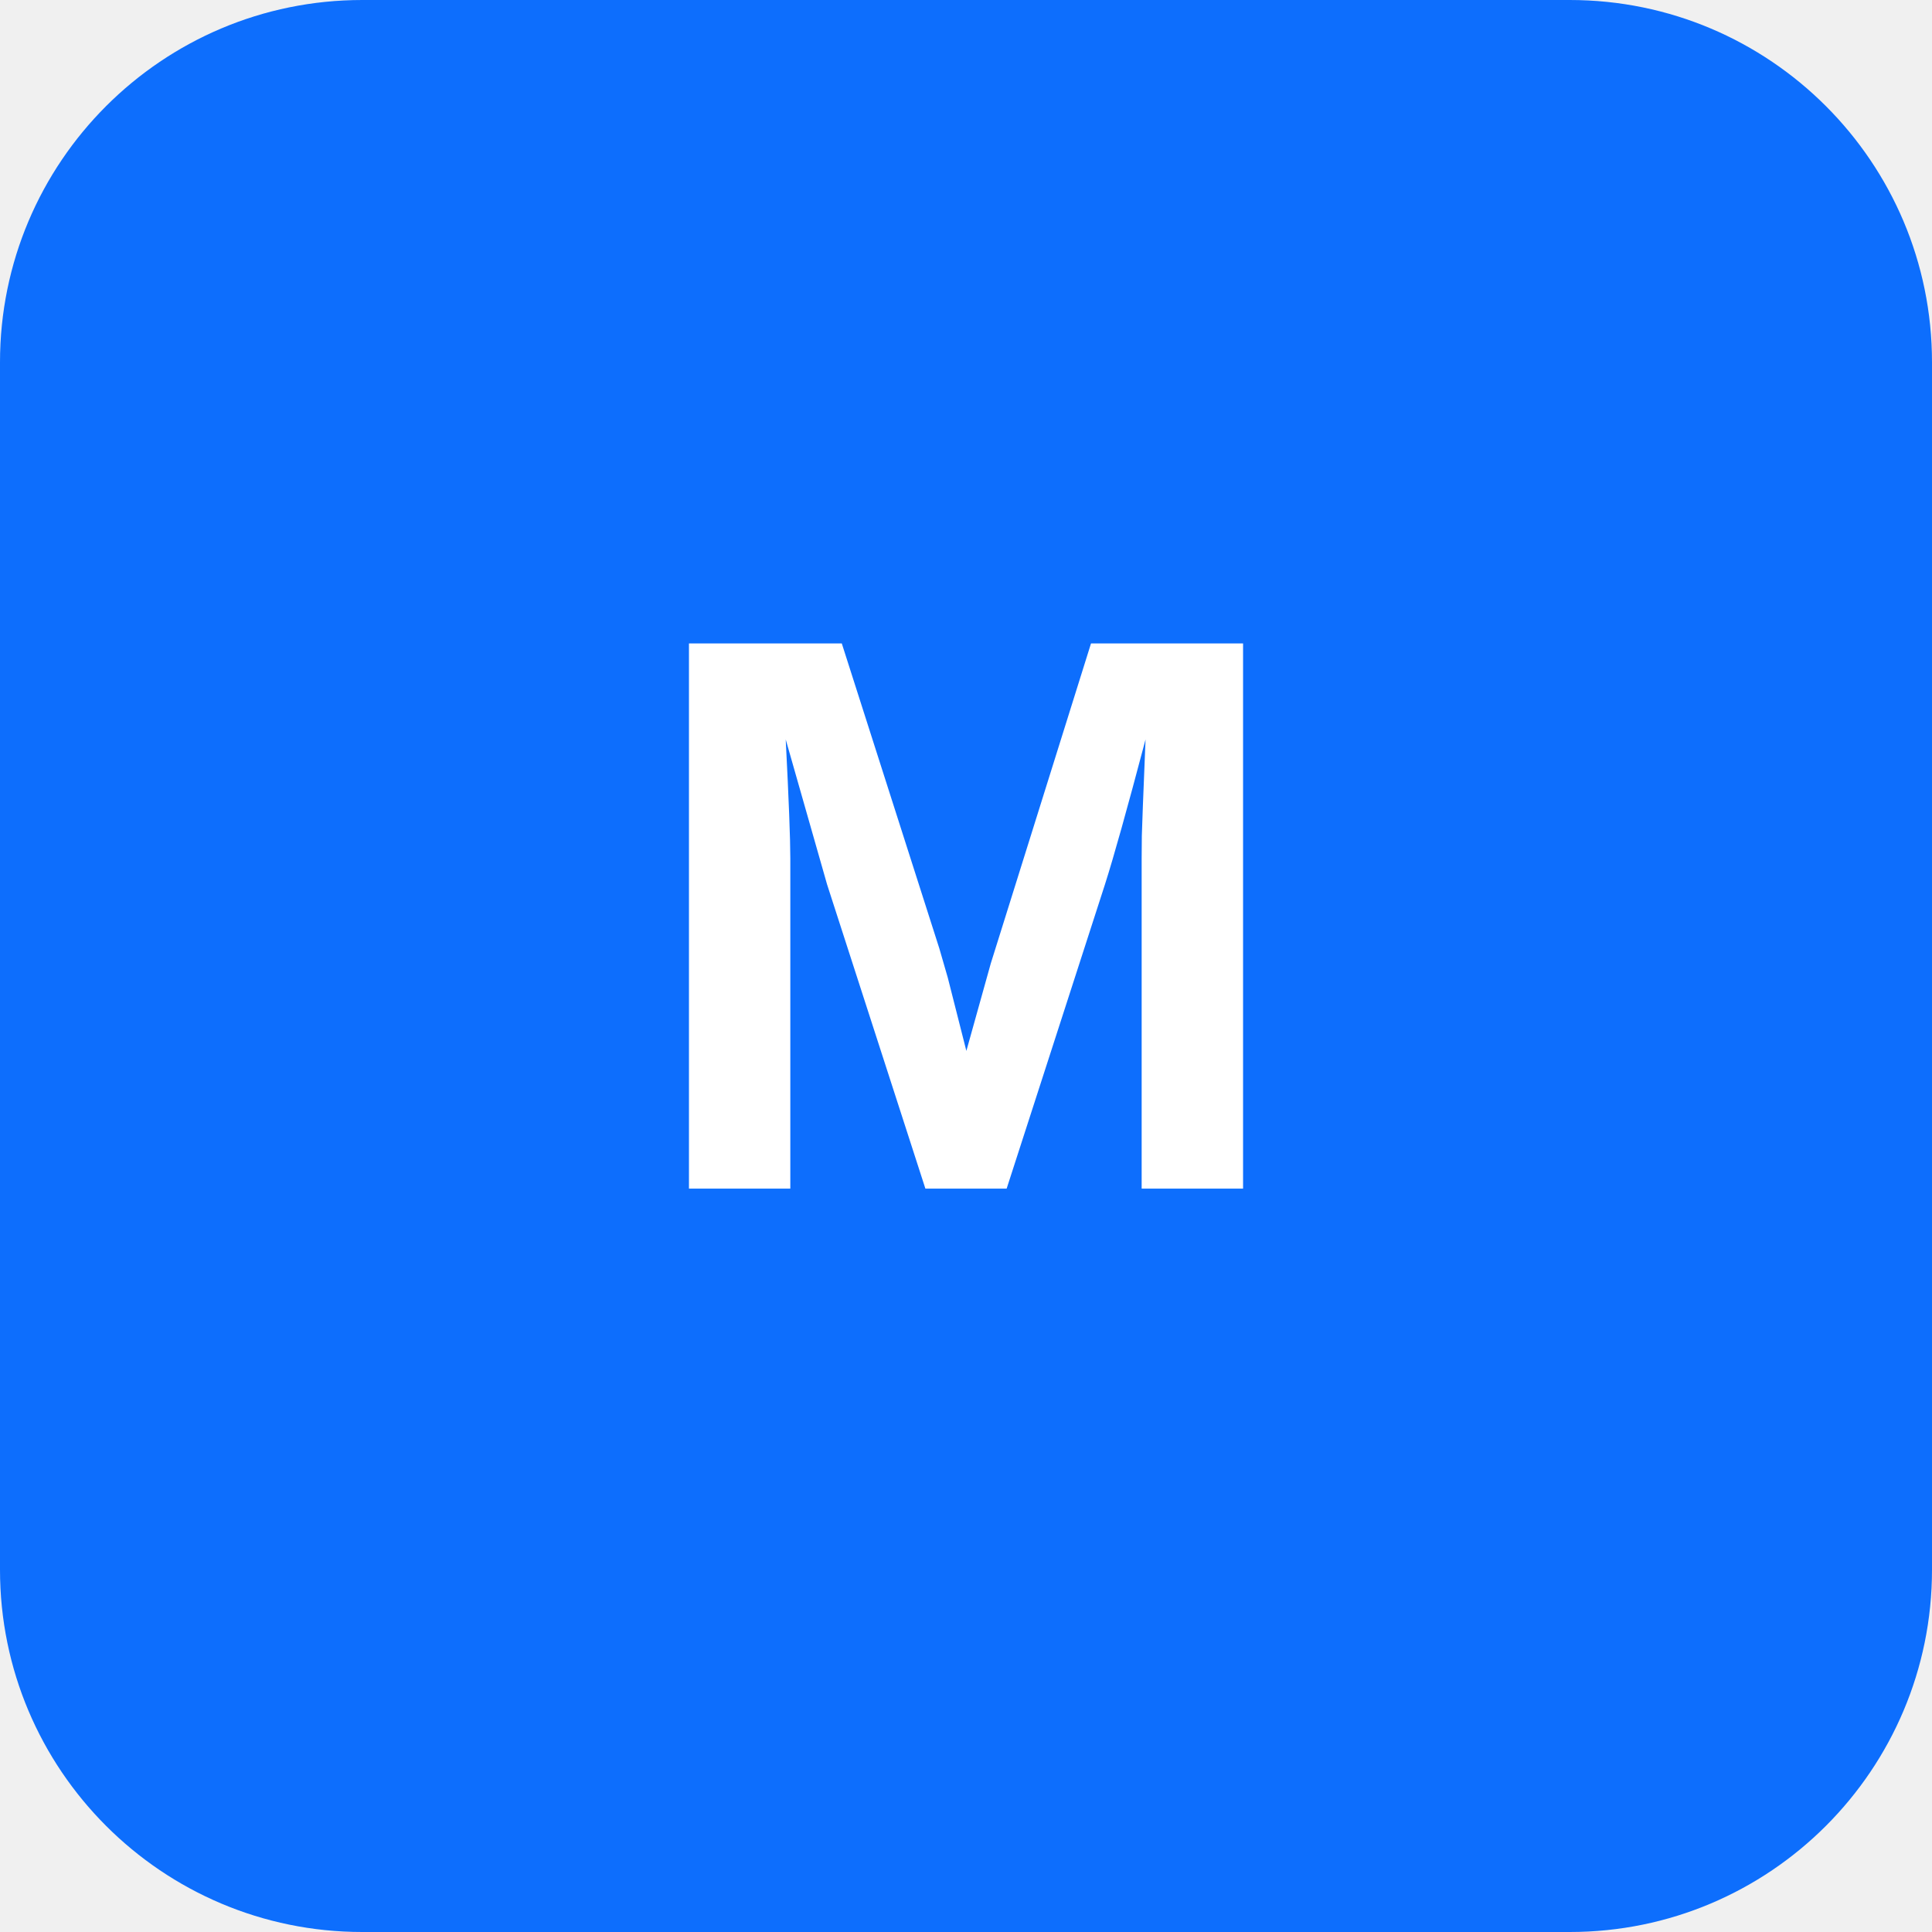
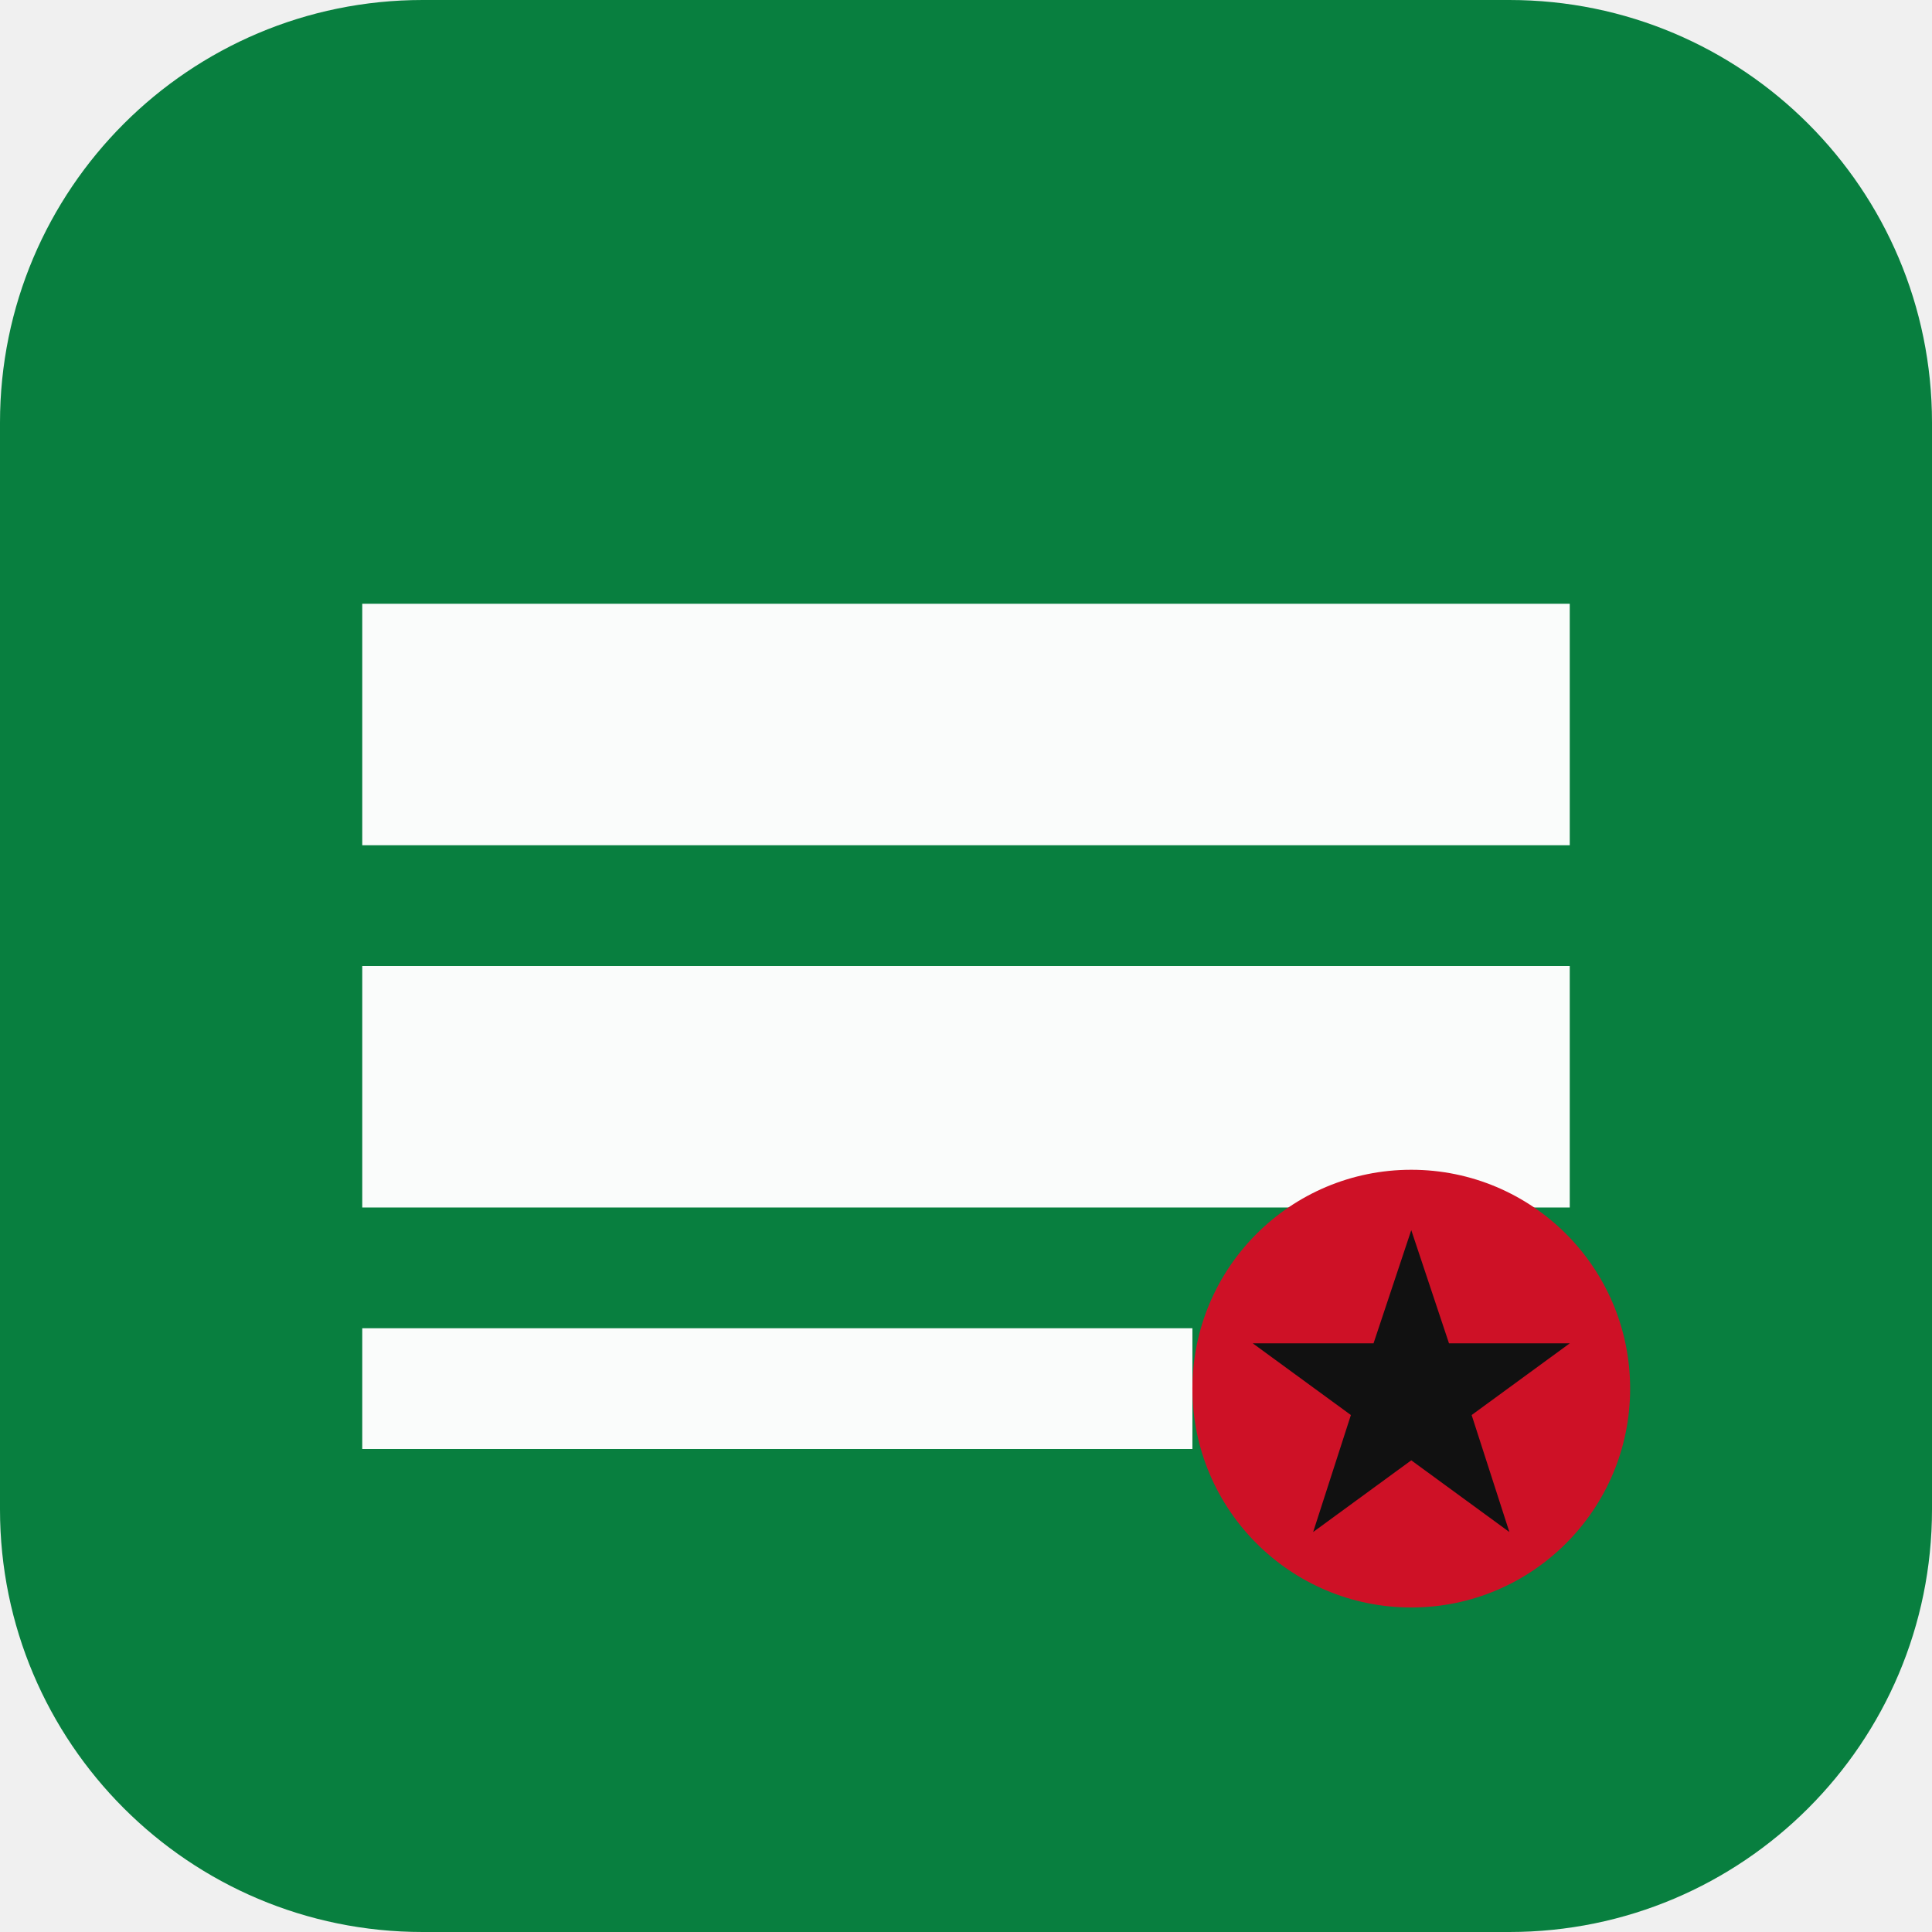
<svg xmlns="http://www.w3.org/2000/svg" viewBox="0 0 512 512">
-   <rect width="512" height="512" rx="96" fill="#0d6efd" />
-   <text x="256" y="315" text-anchor="middle" font-family="Arial,sans-serif" font-size="210" font-weight="700" fill="white">M</text>
+   <rect width="512" height="512" rx="112" fill="#087f3f" />
+   <path d="M96 160h320v64H96zM96 256h320v64H96zM96 352h220v32H96z" fill="#fff" opacity=".98" />
+   <circle cx="374" cy="368" r="58" fill="#ce1126" />
+   <path d="M374 326l10 30h32l-26 19 10 31-26-19-26 19 10-31-26-19h32z" fill="#111" />
</svg>
